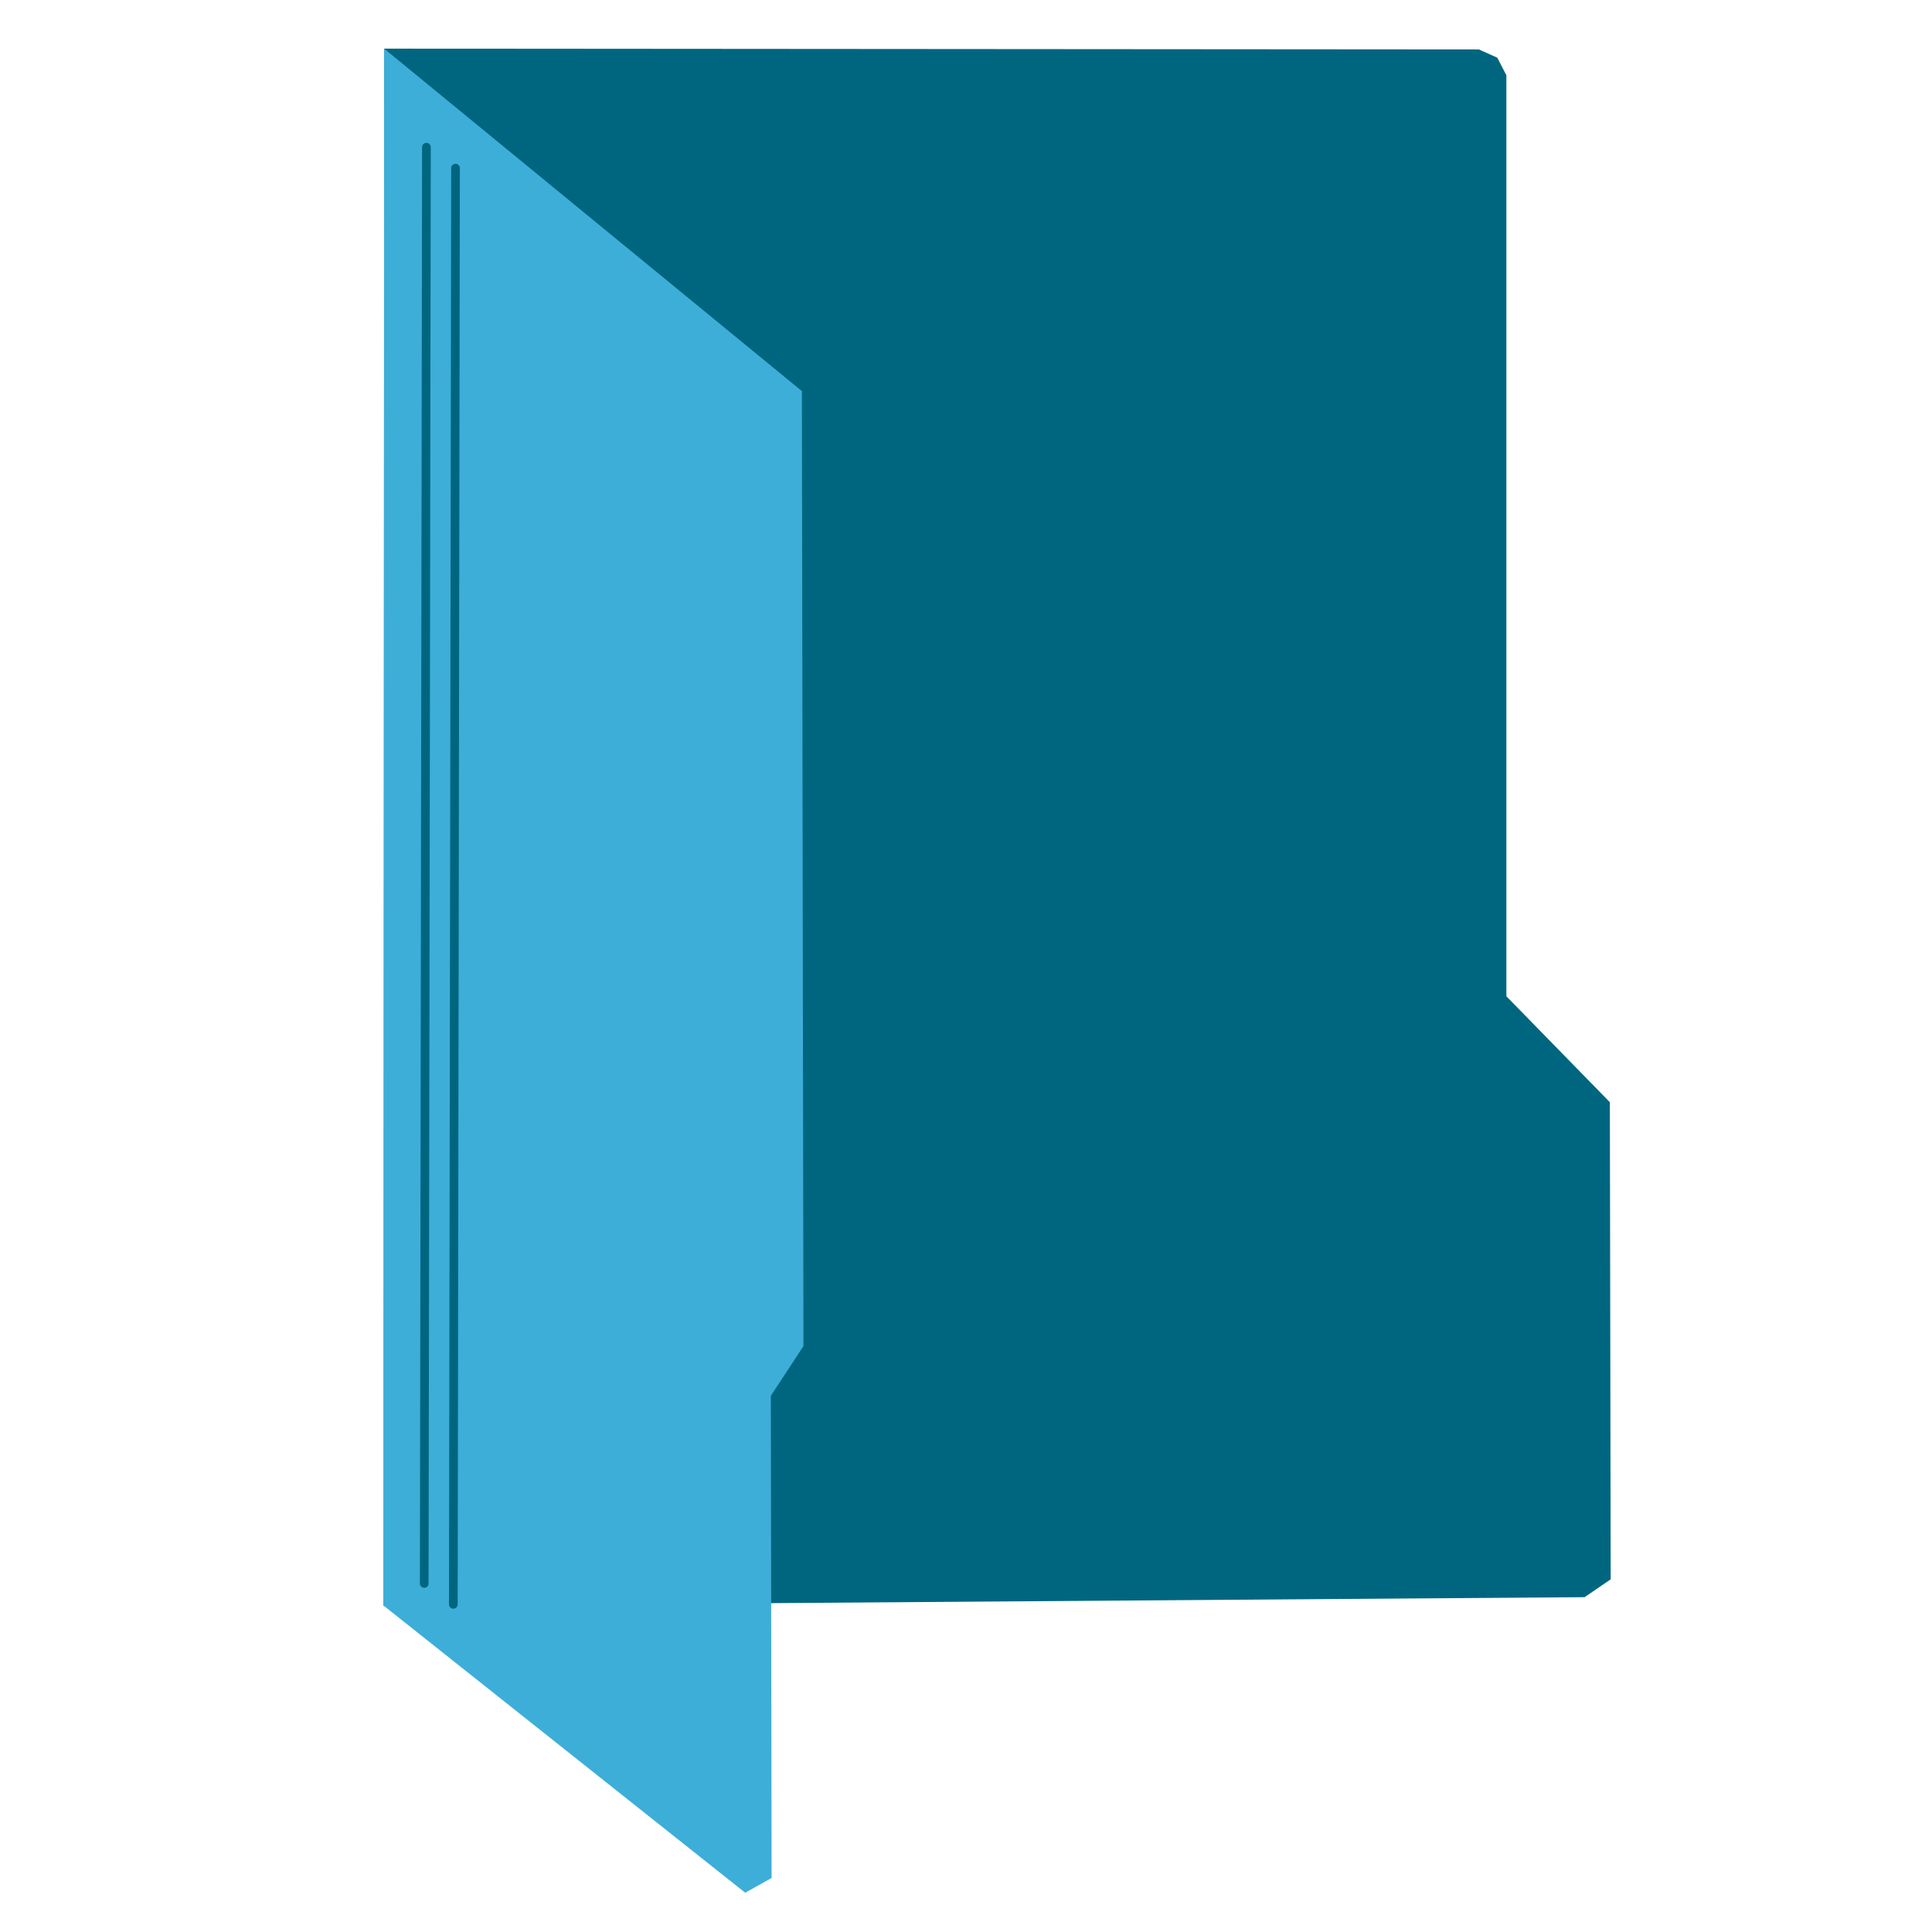
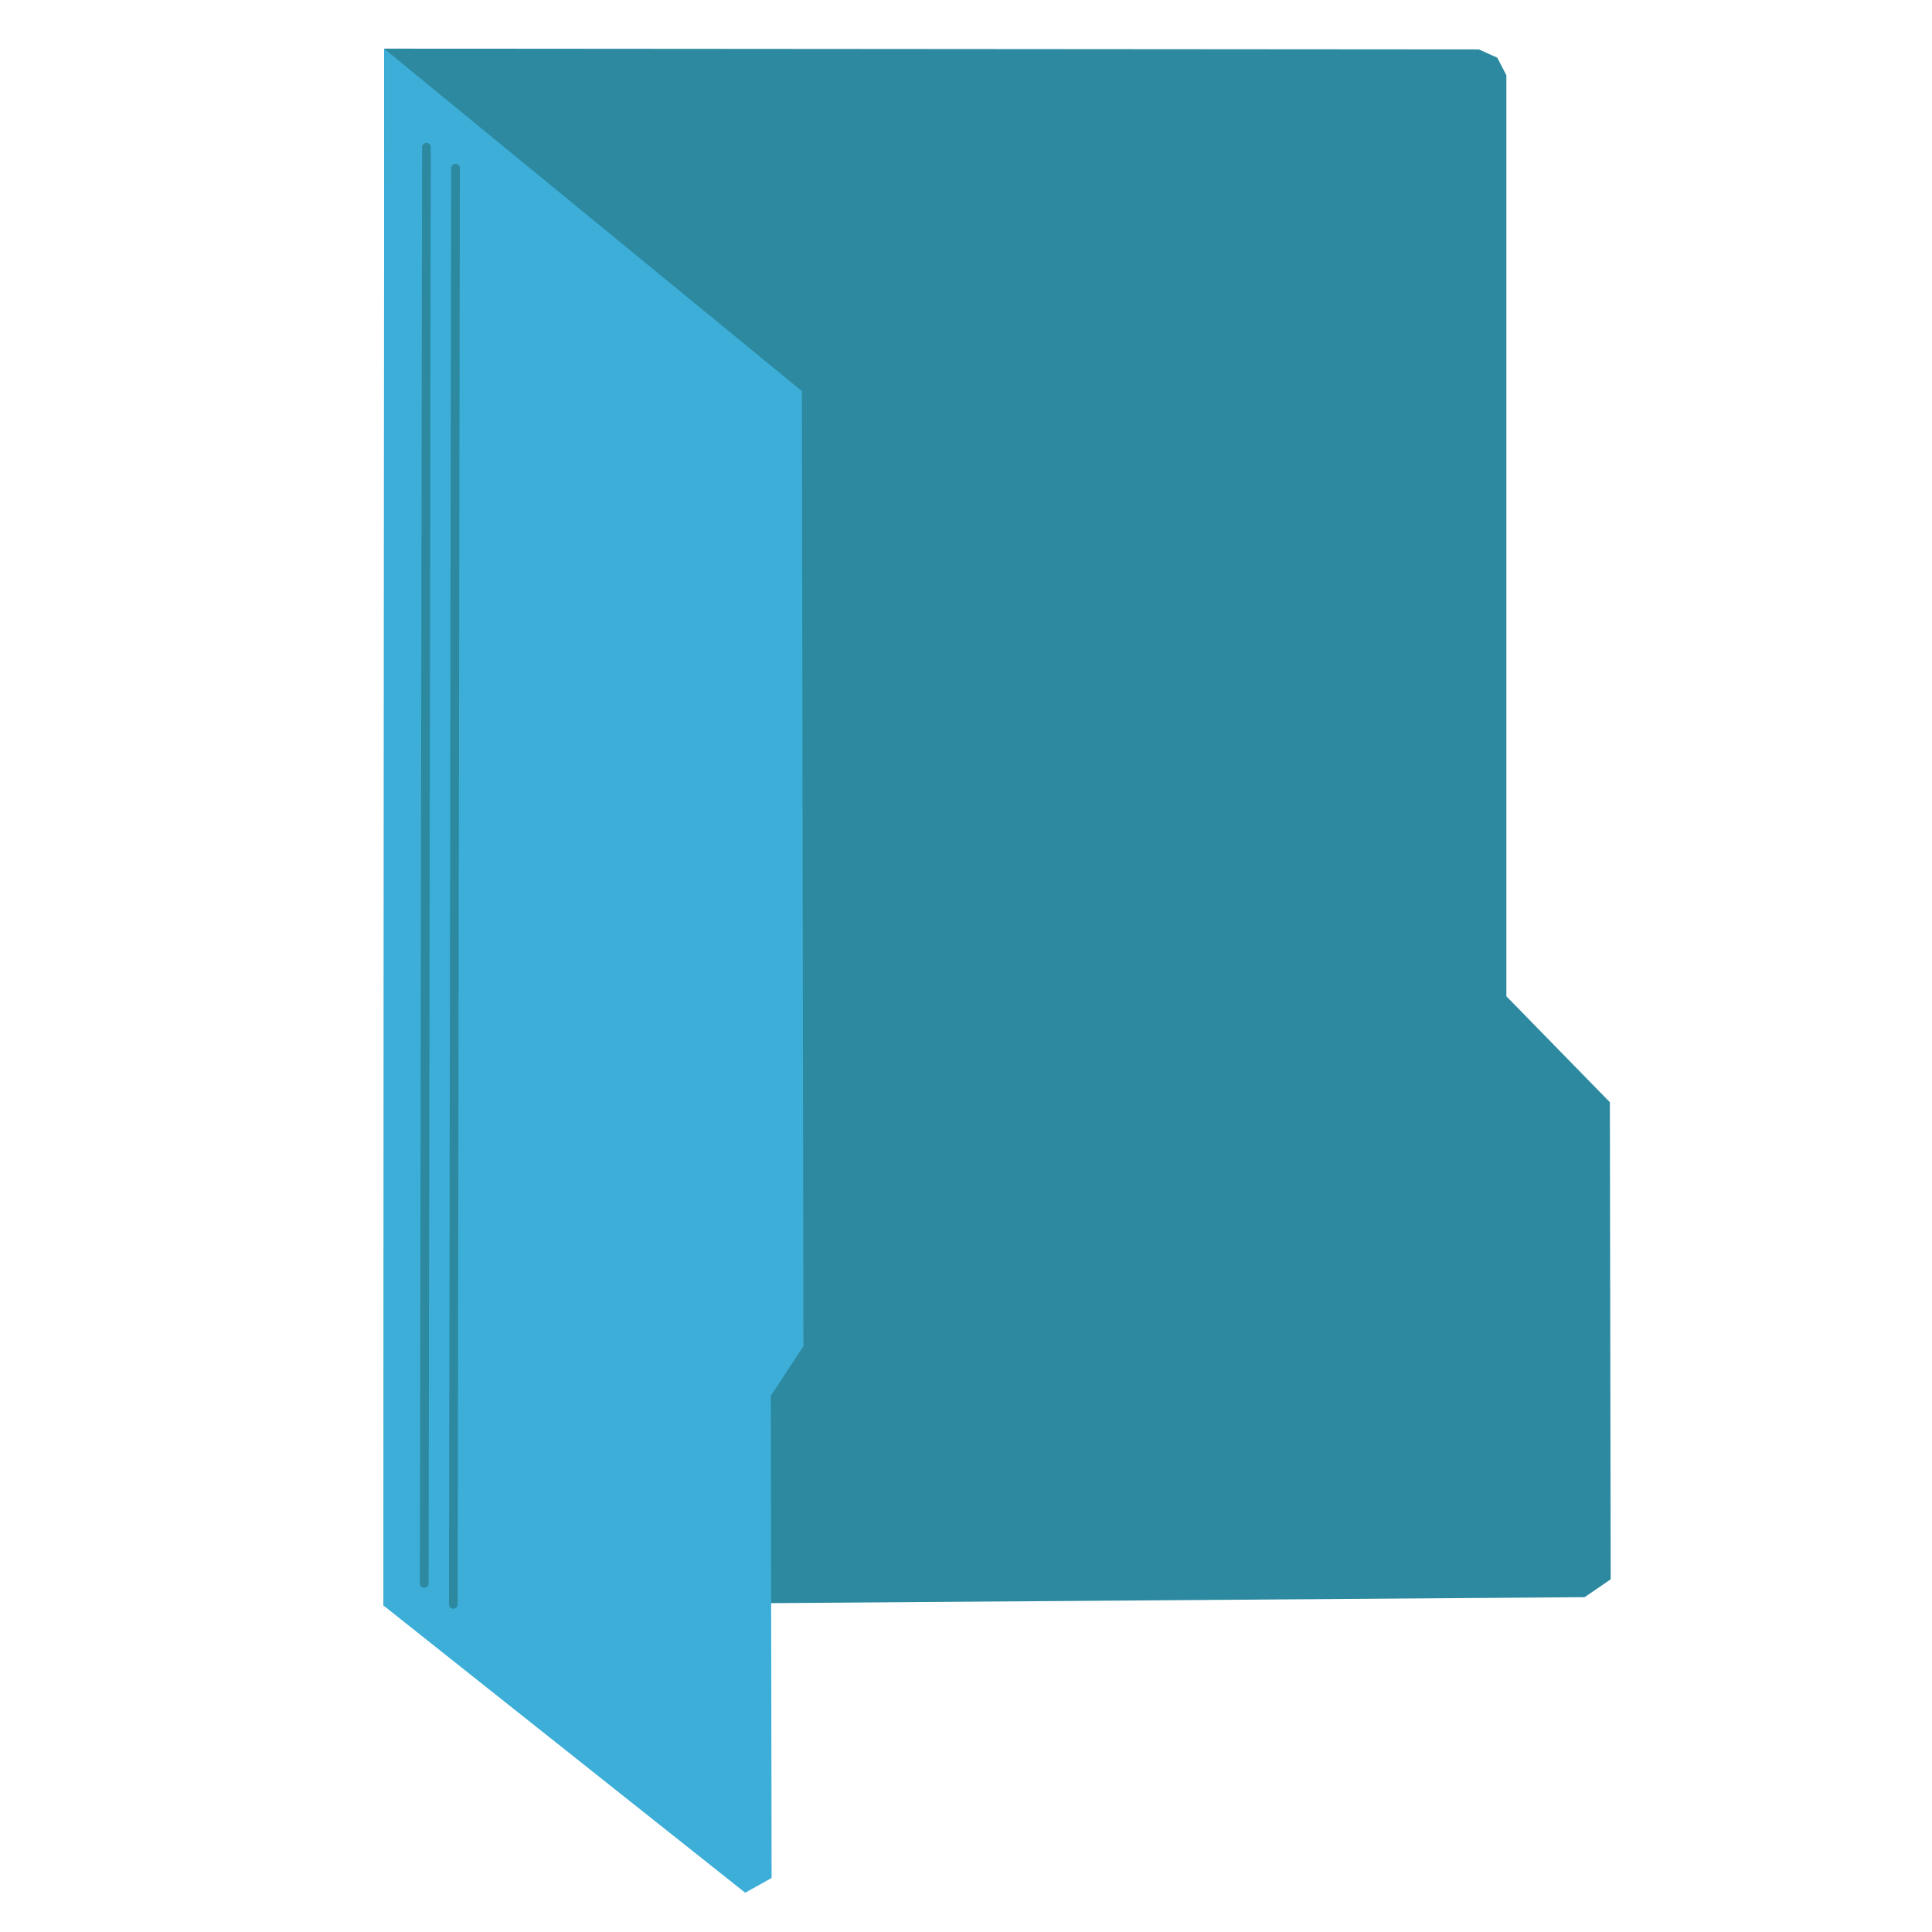
<svg xmlns="http://www.w3.org/2000/svg" width="512" height="512" id="svg2" version="1.1">
  <defs id="defs4" />
  <g id="layer1" transform="translate(0,-540.3622)">
-     <path style="fill:#006680;stroke:none;fill-opacity:1" d="m 101.806,553.252 290.123,0.218 4.874,2.182 2.401,4.656 0,244.073 27.426,28.081 0.218,126.438 -6.911,4.729 -318.277,2.328 z" id="path2996" />
+     <path style="fill:#2c89a0;stroke:none;fill-opacity:1" d="m 101.806,553.252 290.123,0.218 4.874,2.182 2.401,4.656 0,244.073 27.426,28.081 0.218,126.438 -6.911,4.729 -318.277,2.328 z" id="path2996" />
    <path style="fill:#3daed8;stroke:none;fill-opacity:1" d="m 101.806,553.263 110.702,90.743 0.412,253.091 -8.642,13.169 0.206,127.78 -6.996,3.909 -95.851,-76.106 z" id="path3766" />
-     <path style="fill:none;stroke:#006680;stroke-width:2.305px;stroke-linecap:round;stroke-linejoin:miter;stroke-opacity:1" d="m 112.427,959.992 0.582,-380.623" id="path3768" />
-     <path style="fill:none;stroke:#006680;stroke-width:2.305px;stroke-linecap:round;stroke-linejoin:miter;stroke-opacity:1" d="m 120.137,965.531 0.582,-380.623" id="path3768-3" />
+     <path style="fill:none;stroke:#2c89a0;stroke-width:2.305px;stroke-linecap:round;stroke-linejoin:miter;stroke-opacity:1" d="m 112.427,959.992 0.582,-380.623" id="path3768" />
+     <path style="fill:none;stroke:#2c89a0;stroke-width:2.305px;stroke-linecap:round;stroke-linejoin:miter;stroke-opacity:1" d="m 120.137,965.531 0.582,-380.623" id="path3768-3" />
  </g>
</svg>
